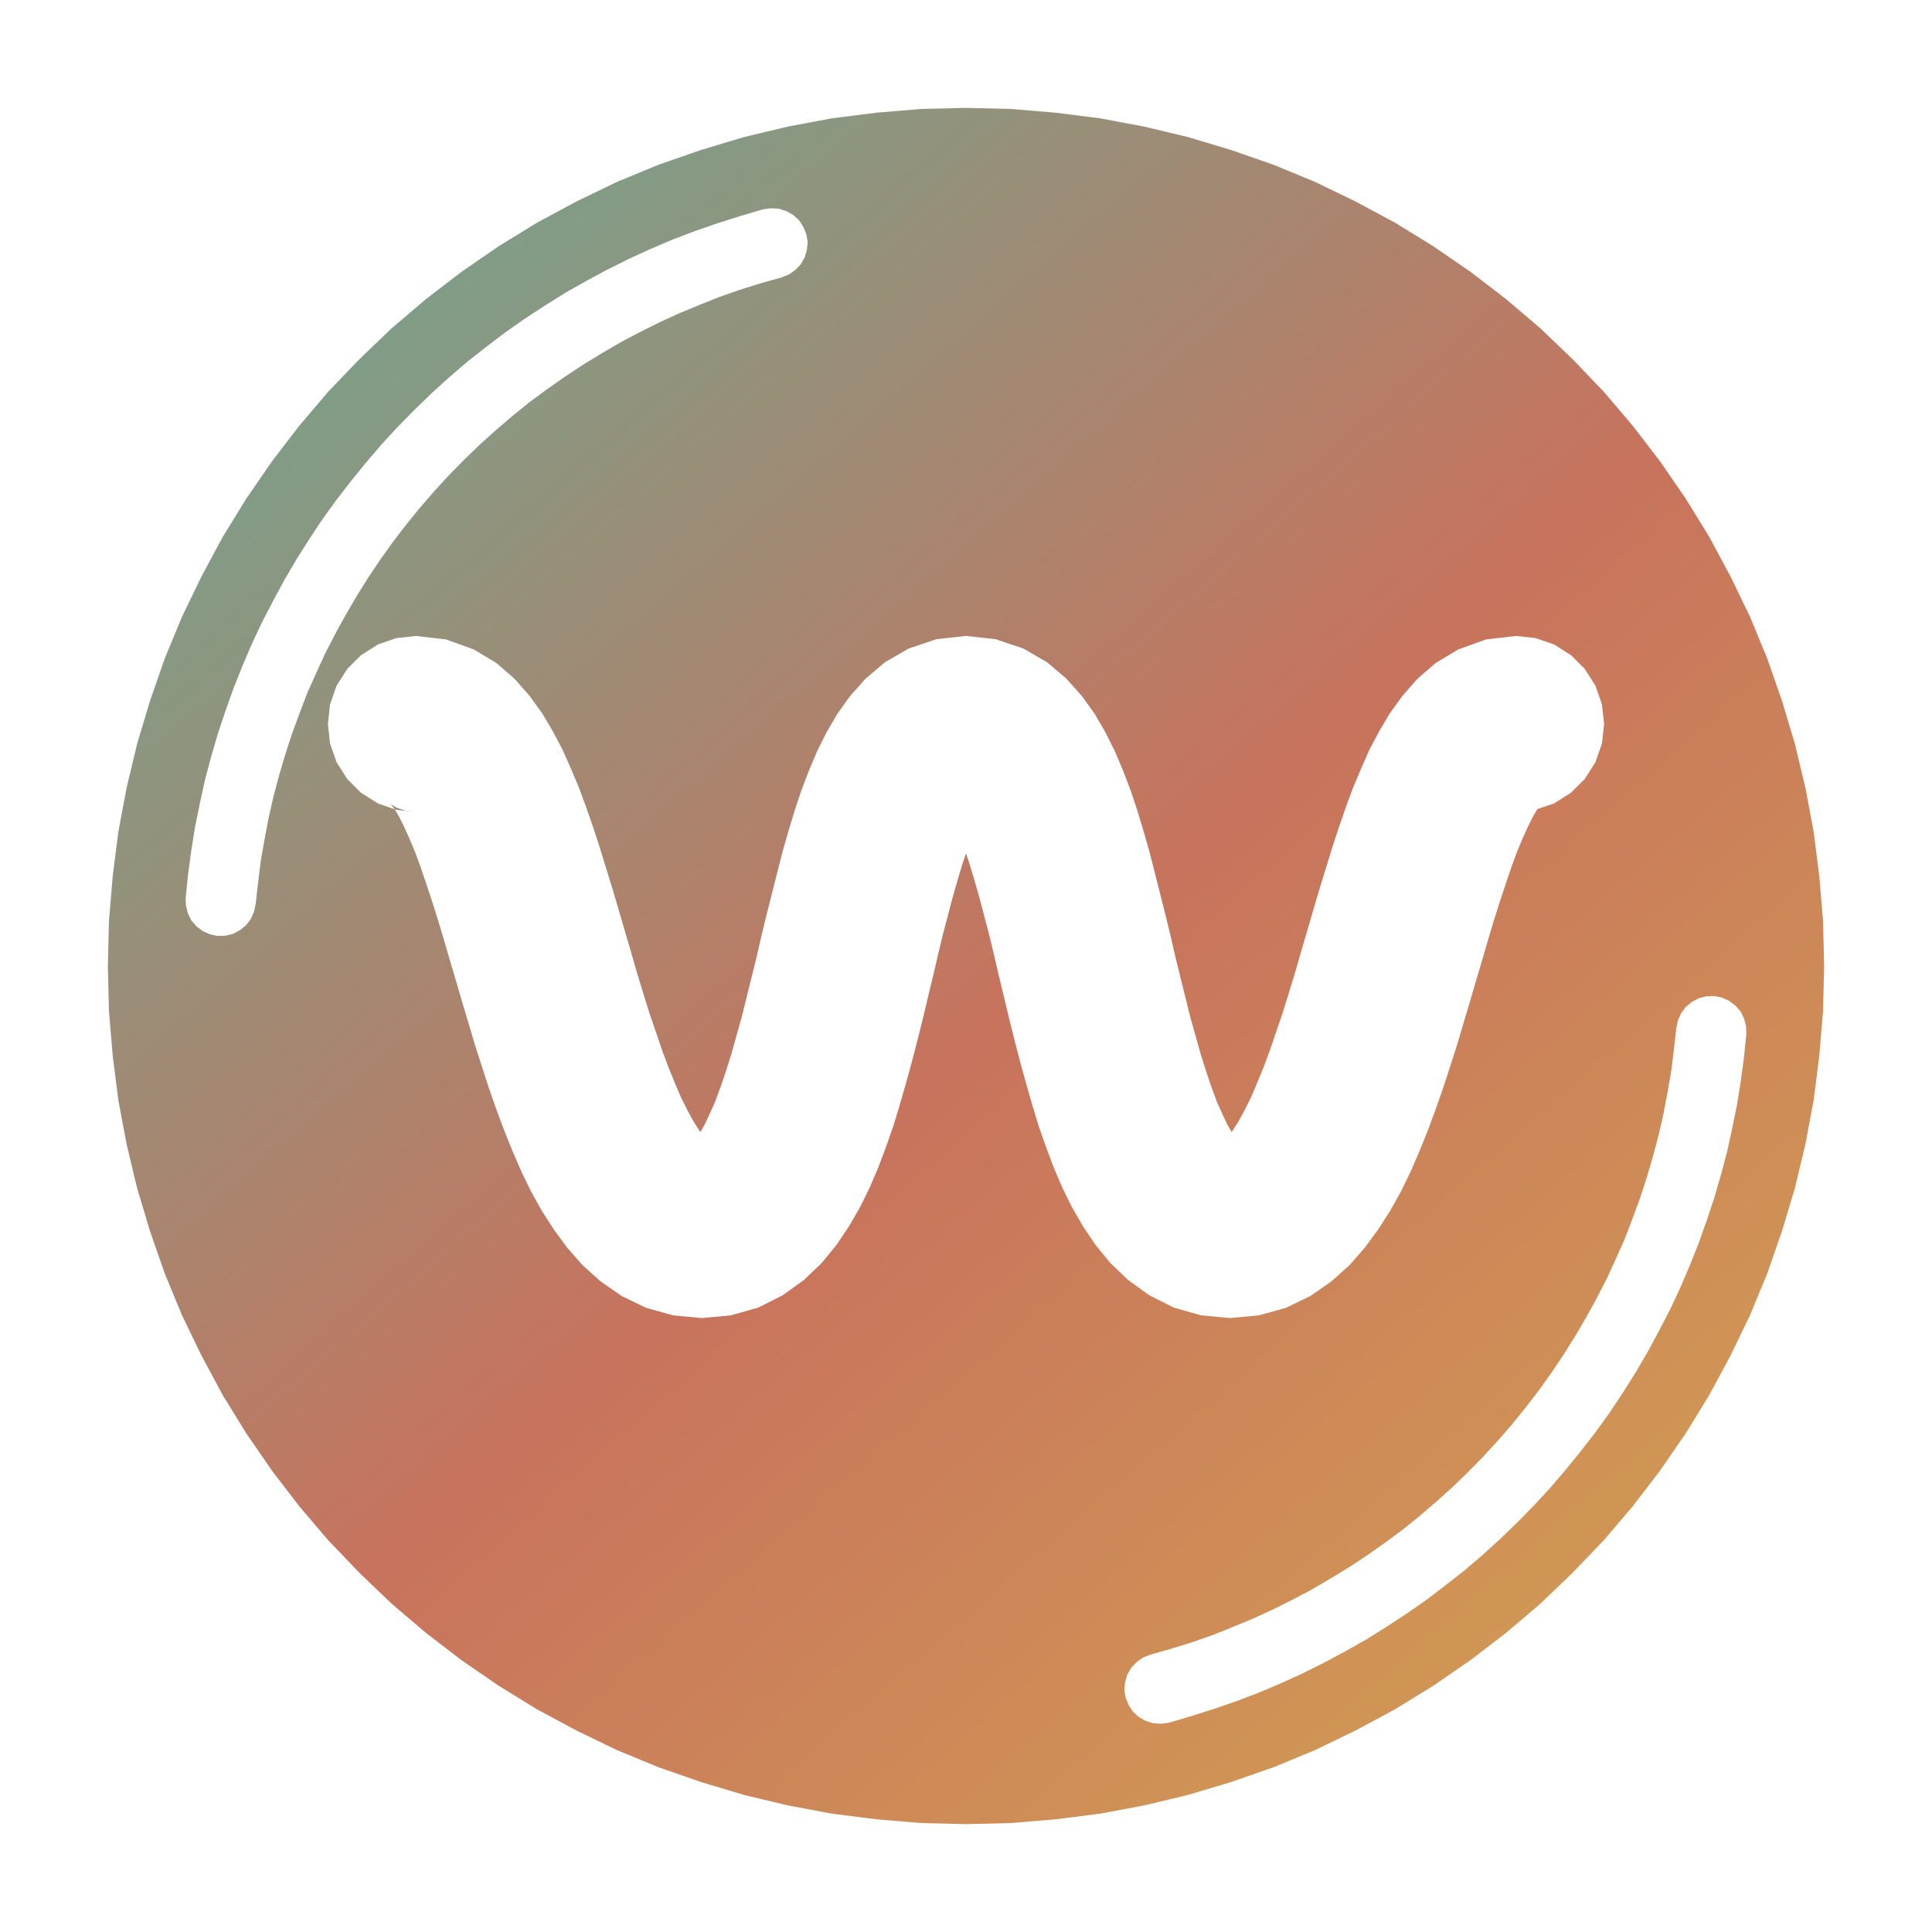
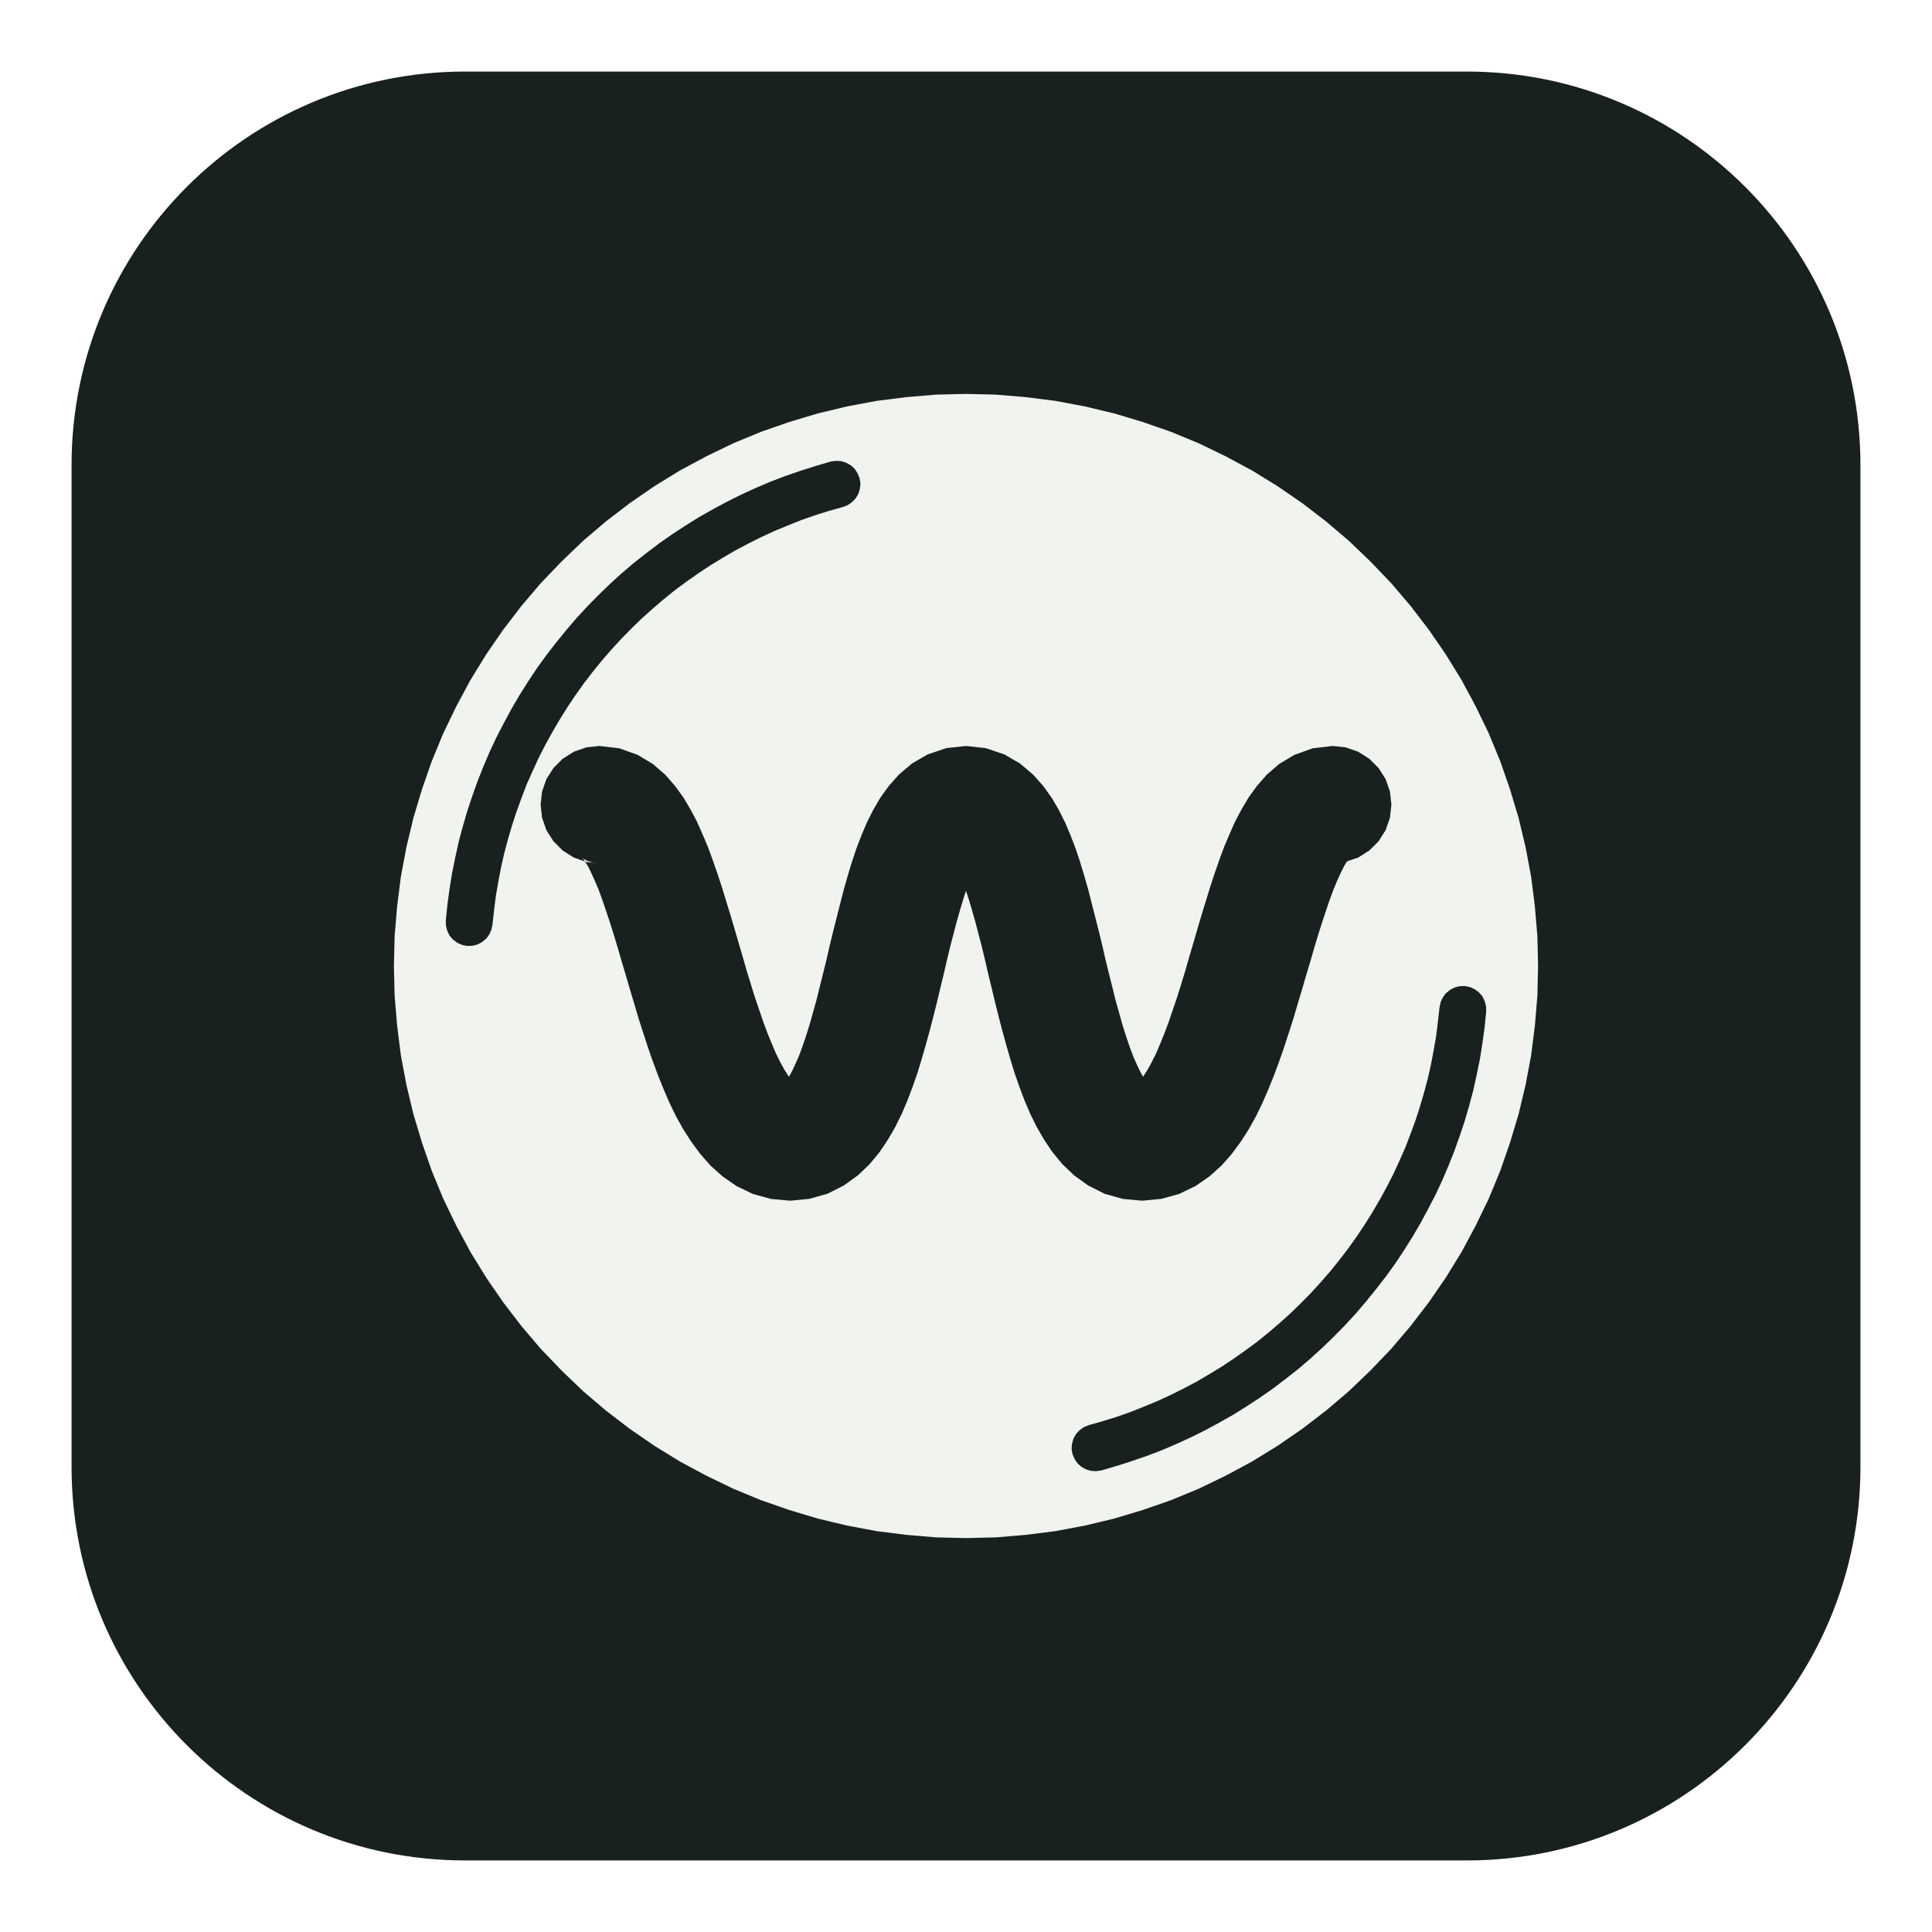
- <svg xmlns="http://www.w3.org/2000/svg" viewBox="18 18 72 72">
-   <defs>
-     <linearGradient id="g" gradientUnits="userSpaceOnUse" x1="28.58" y1="24.48" x2="81.06" y2="84.34">
-       <stop stop-color="#72A58F" />
-       <stop offset=".52" stop-color="#C8735D" />
-       <stop offset="1" stop-color="#D3A052" />
-     </linearGradient>
-   </defs>
-   <path fill="url(#g)" fill-rule="evenodd" d="M85.98,54.00 L85.94,55.67 L85.80,57.34 L85.59,59.00 L85.28,60.65 L84.89,62.28 L84.41,63.88 L83.86,65.46 L83.22,67.01 L82.49,68.52 L81.70,69.99 L80.82,71.42 L79.87,72.80 L78.85,74.13 L77.77,75.40 L76.61,76.61 L75.40,77.77 L74.13,78.85 L72.80,79.87 L71.42,80.82 L69.99,81.70 L68.52,82.49 L67.01,83.22 L65.46,83.86 L63.88,84.41 L62.28,84.89 L60.65,85.28 L59.00,85.59 L57.34,85.80 L55.67,85.94 L54.00,85.98 L52.33,85.94 L50.66,85.80 L49.00,85.59 L47.35,85.28 L45.72,84.89 L44.12,84.41 L42.54,83.86 L40.99,83.22 L39.48,82.49 L38.01,81.70 L36.58,80.82 L35.20,79.87 L33.87,78.85 L32.60,77.77 L31.39,76.61 L30.23,75.40 L29.15,74.13 L28.13,72.80 L27.18,71.42 L26.30,69.99 L25.51,68.52 L24.78,67.01 L24.14,65.46 L23.59,63.88 L23.11,62.28 L22.72,60.65 L22.41,59.00 L22.20,57.34 L22.06,55.67 L22.02,54.00 L22.06,52.33 L22.20,50.66 L22.41,49.00 L22.72,47.35 L23.11,45.72 L23.59,44.12 L24.14,42.54 L24.78,40.99 L25.51,39.48 L26.30,38.01 L27.18,36.58 L28.13,35.20 L29.15,33.87 L30.23,32.60 L31.39,31.39 L32.60,30.23 L33.87,29.15 L35.20,28.13 L36.58,27.18 L38.01,26.30 L39.48,25.51 L40.99,24.78 L42.54,24.14 L44.12,23.59 L45.72,23.11 L47.35,22.72 L49.00,22.41 L50.66,22.20 L52.33,22.06 L54.00,22.02 L55.67,22.06 L57.34,22.20 L59.00,22.41 L60.65,22.72 L62.28,23.11 L63.88,23.59 L65.46,24.14 L67.01,24.78 L68.52,25.51 L69.99,26.30 L71.42,27.18 L72.80,28.13 L74.13,29.15 L75.40,30.23 L76.61,31.39 L77.77,32.60 L78.85,33.87 L79.87,35.20 L80.82,36.58 L81.70,38.01 L82.49,39.48 L83.22,40.99 L83.86,42.54 L84.41,44.12 L84.89,45.72 L85.28,47.35 L85.59,49.00 L85.80,50.66 L85.94,52.33 Z M33.50,48.26 L33.11,48.21 L32.78,48.10 L32.60,47.99 L32.54,47.94 L32.59,48.00 L32.71,48.16 L32.87,48.43 L33.05,48.79 L33.25,49.23 L33.46,49.73 L33.67,50.30 L33.88,50.92 L34.10,51.58 L34.32,52.28 L34.54,53.01 L34.76,53.77 L34.99,54.54 L35.22,55.33 L35.46,56.13 L35.70,56.94 L35.96,57.75 L36.22,58.55 L36.50,59.35 L36.79,60.13 L37.10,60.90 L37.43,61.66 L37.79,62.40 L38.19,63.12 L38.64,63.82 L39.14,64.50 L39.71,65.15 L40.39,65.76 L41.17,66.30 L42.08,66.74 L43.09,67.02 L44.16,67.12 L45.23,67.02 L46.26,66.73 L47.17,66.27 L47.96,65.70 L48.62,65.07 L49.17,64.40 L49.64,63.70 L50.05,62.99 L50.41,62.26 L50.73,61.51 L51.02,60.74 L51.29,59.97 L51.53,59.18 L51.76,58.38 L51.98,57.58 L52.19,56.77 L52.39,55.97 L52.58,55.17 L52.77,54.39 L52.95,53.61 L53.13,52.86 L53.32,52.14 L53.50,51.45 L53.69,50.79 L53.87,50.19 L54.00,49.80 L54.13,50.19 L54.31,50.79 L54.50,51.45 L54.68,52.14 L54.87,52.86 L55.05,53.61 L55.23,54.39 L55.42,55.17 L55.61,55.97 L55.81,56.77 L56.02,57.58 L56.24,58.38 L56.47,59.18 L56.71,59.97 L56.98,60.74 L57.27,61.51 L57.59,62.26 L57.95,62.99 L58.36,63.70 L58.83,64.40 L59.38,65.07 L60.04,65.70 L60.83,66.27 L61.74,66.73 L62.77,67.02 L63.84,67.12 L64.91,67.02 L65.92,66.74 L66.83,66.30 L67.61,65.76 L68.29,65.15 L68.86,64.50 L69.36,63.82 L69.81,63.12 L70.21,62.40 L70.57,61.66 L70.90,60.90 L71.21,60.13 L71.50,59.35 L71.78,58.55 L72.04,57.75 L72.30,56.94 L72.54,56.13 L72.78,55.33 L73.01,54.54 L73.24,53.77 L73.46,53.01 L73.68,52.28 L73.90,51.58 L74.12,50.92 L74.33,50.30 L74.54,49.73 L74.75,49.23 L74.95,48.79 L75.13,48.43 L75.29,48.16 L75.30,48.15 L75.92,47.94 L76.55,47.54 L77.06,47.03 L77.46,46.40 L77.70,45.71 L77.78,44.98 L77.70,44.25 L77.46,43.56 L77.06,42.93 L76.55,42.42 L75.92,42.02 L75.23,41.78 L74.50,41.70 L73.38,41.83 L72.35,42.20 L71.50,42.71 L70.81,43.31 L70.26,43.94 L69.79,44.59 L69.40,45.25 L69.04,45.93 L68.73,46.63 L68.43,47.34 L68.16,48.07 L67.90,48.82 L67.65,49.58 L67.41,50.36 L67.17,51.14 L66.94,51.92 L66.71,52.71 L66.48,53.49 L66.26,54.26 L66.03,55.01 L65.80,55.75 L65.56,56.45 L65.33,57.13 L65.09,57.77 L64.85,58.36 L64.62,58.90 L64.38,59.38 L64.15,59.80 L63.94,60.13 L63.90,60.19 L63.75,59.93 L63.56,59.53 L63.35,59.06 L63.15,58.52 L62.95,57.93 L62.75,57.30 L62.56,56.62 L62.36,55.91 L62.18,55.18 L61.99,54.42 L61.80,53.65 L61.62,52.86 L61.43,52.08 L61.23,51.29 L61.03,50.50 L60.83,49.72 L60.61,48.95 L60.38,48.19 L60.13,47.44 L59.85,46.71 L59.55,46.00 L59.20,45.30 L58.80,44.61 L58.32,43.94 L57.74,43.29 L57.02,42.68 L56.14,42.17 L55.10,41.82 L54.00,41.70 L52.90,41.82 L51.86,42.17 L50.98,42.68 L50.26,43.29 L49.68,43.94 L49.20,44.61 L48.80,45.30 L48.45,46.00 L48.15,46.71 L47.87,47.44 L47.62,48.19 L47.39,48.95 L47.17,49.72 L46.97,50.50 L46.77,51.29 L46.57,52.08 L46.38,52.86 L46.20,53.65 L46.01,54.42 L45.82,55.18 L45.64,55.91 L45.44,56.62 L45.25,57.30 L45.05,57.93 L44.85,58.52 L44.65,59.06 L44.44,59.53 L44.25,59.93 L44.10,60.19 L44.06,60.13 L43.85,59.80 L43.62,59.38 L43.38,58.90 L43.15,58.36 L42.91,57.77 L42.67,57.13 L42.44,56.45 L42.20,55.75 L41.97,55.01 L41.74,54.26 L41.52,53.49 L41.29,52.71 L41.06,51.92 L40.83,51.14 L40.59,50.36 L40.35,49.58 L40.10,48.82 L39.84,48.07 L39.57,47.34 L39.27,46.63 L38.96,45.93 L38.60,45.25 L38.21,44.59 L37.74,43.94 L37.19,43.31 L36.50,42.71 L35.65,42.20 L34.62,41.83 L33.50,41.70 L32.77,41.78 L32.08,42.02 L31.45,42.42 L30.94,42.93 L30.54,43.56 L30.30,44.25 L30.22,44.98 L30.30,45.71 L30.54,46.40 L30.94,47.03 L31.45,47.54 L32.08,47.94 L32.77,48.18 Z M24.92,51.46 L25.01,50.57 L25.13,49.69 L25.27,48.81 L25.45,47.93 L25.64,47.06 L25.87,46.20 L26.12,45.34 L26.40,44.50 L26.70,43.66 L27.03,42.83 L27.38,42.01 L27.76,41.20 L28.17,40.41 L28.59,39.63 L29.04,38.86 L29.52,38.10 L30.01,37.36 L30.53,36.64 L31.08,35.93 L31.64,35.24 L32.22,34.56 L32.82,33.91 L33.45,33.27 L34.09,32.65 L34.75,32.05 L35.43,31.47 L36.13,30.92 L36.84,30.38 L37.57,29.87 L38.32,29.38 L39.07,28.91 L39.85,28.47 L40.63,28.05 L41.43,27.65 L42.24,27.28 L43.06,26.93 L43.90,26.61 L44.74,26.32 L45.59,26.05 L46.44,25.80 L46.74,25.76 L47.03,25.78 L47.31,25.87 L47.56,26.01 L47.78,26.21 L47.94,26.46 L48.05,26.73 L48.10,27.02 L48.07,27.31 L47.99,27.59 L47.84,27.85 L47.64,28.06 L47.40,28.23 L47.12,28.34 L46.34,28.56 L45.57,28.80 L44.80,29.07 L44.05,29.37 L43.30,29.68 L42.56,30.02 L41.84,30.38 L41.12,30.76 L40.42,31.17 L39.73,31.59 L39.05,32.04 L38.38,32.51 L37.73,32.99 L37.10,33.50 L36.48,34.03 L35.88,34.57 L35.30,35.13 L34.73,35.71 L34.18,36.31 L33.65,36.92 L33.14,37.55 L32.64,38.20 L32.17,38.86 L31.72,39.53 L31.29,40.22 L30.88,40.92 L30.49,41.63 L30.12,42.35 L29.78,43.09 L29.45,43.83 L29.16,44.59 L28.88,45.35 L28.63,46.12 L28.40,46.90 L28.19,47.69 L28.01,48.48 L27.86,49.27 L27.72,50.07 L27.62,50.88 L27.53,51.68 L27.47,51.97 L27.35,52.24 L27.18,52.47 L26.95,52.66 L26.69,52.80 L26.41,52.87 L26.11,52.88 L25.82,52.82 L25.56,52.70 L25.32,52.52 L25.13,52.30 L25.00,52.03 L24.93,51.75 Z M83.08,56.54 L82.99,57.43 L82.87,58.31 L82.73,59.19 L82.55,60.07 L82.36,60.94 L82.13,61.80 L81.88,62.66 L81.60,63.50 L81.30,64.34 L80.97,65.17 L80.62,65.99 L80.24,66.80 L79.83,67.59 L79.41,68.37 L78.96,69.14 L78.48,69.90 L77.99,70.64 L77.47,71.36 L76.92,72.07 L76.36,72.76 L75.78,73.44 L75.18,74.09 L74.55,74.73 L73.91,75.35 L73.25,75.95 L72.57,76.53 L71.87,77.08 L71.16,77.62 L70.43,78.13 L69.68,78.62 L68.93,79.09 L68.15,79.53 L67.37,79.95 L66.57,80.35 L65.76,80.72 L64.94,81.07 L64.10,81.39 L63.26,81.68 L62.41,81.95 L61.56,82.20 L61.26,82.24 L60.97,82.22 L60.69,82.13 L60.44,81.99 L60.22,81.79 L60.06,81.54 L59.95,81.27 L59.90,80.98 L59.93,80.69 L60.01,80.41 L60.16,80.15 L60.36,79.94 L60.60,79.77 L60.88,79.66 L61.66,79.44 L62.43,79.20 L63.20,78.93 L63.95,78.63 L64.70,78.32 L65.44,77.98 L66.16,77.62 L66.88,77.24 L67.58,76.83 L68.27,76.41 L68.95,75.96 L69.62,75.49 L70.27,75.01 L70.90,74.50 L71.52,73.97 L72.12,73.43 L72.70,72.87 L73.27,72.29 L73.82,71.69 L74.35,71.08 L74.86,70.45 L75.36,69.80 L75.83,69.14 L76.28,68.47 L76.71,67.78 L77.12,67.08 L77.51,66.37 L77.88,65.65 L78.22,64.91 L78.55,64.17 L78.84,63.41 L79.12,62.65 L79.37,61.88 L79.60,61.10 L79.81,60.31 L79.99,59.52 L80.14,58.73 L80.28,57.93 L80.38,57.12 L80.47,56.32 L80.53,56.03 L80.65,55.76 L80.82,55.53 L81.05,55.34 L81.31,55.20 L81.59,55.13 L81.89,55.12 L82.18,55.18 L82.44,55.30 L82.68,55.48 L82.87,55.70 L83.00,55.97 L83.07,56.25 Z" />
+ <svg xmlns="http://www.w3.org/2000/svg" viewBox="0 0 108 108">
+   <rect x="4" y="4" width="100" height="100" rx="22" fill="#18211F" />
+   <path fill="#F1F3EF" fill-rule="evenodd" d="M85.98,54.00 L85.94,55.67 L85.80,57.34 L85.59,59.00 L85.28,60.65 L84.89,62.28 L84.41,63.88 L83.86,65.46 L83.22,67.01 L82.49,68.52 L81.70,69.99 L80.82,71.42 L79.87,72.80 L78.85,74.13 L77.77,75.40 L76.61,76.61 L75.40,77.77 L74.13,78.85 L72.80,79.87 L71.42,80.82 L69.99,81.70 L68.52,82.49 L67.01,83.22 L65.46,83.86 L63.88,84.41 L62.28,84.89 L60.65,85.28 L59.00,85.59 L57.34,85.80 L55.67,85.94 L54.00,85.98 L52.33,85.94 L50.66,85.80 L49.00,85.59 L47.35,85.28 L45.72,84.89 L44.12,84.41 L42.54,83.86 L40.99,83.22 L39.48,82.49 L38.01,81.70 L36.58,80.82 L35.20,79.87 L33.87,78.85 L32.60,77.77 L31.39,76.61 L30.23,75.40 L29.15,74.13 L28.13,72.80 L27.18,71.42 L26.30,69.99 L25.51,68.52 L24.78,67.01 L24.14,65.46 L23.59,63.88 L23.11,62.28 L22.72,60.65 L22.41,59.00 L22.20,57.34 L22.06,55.67 L22.02,54.00 L22.06,52.33 L22.20,50.66 L22.41,49.00 L22.72,47.35 L23.11,45.72 L23.59,44.12 L24.14,42.54 L24.78,40.99 L25.51,39.48 L26.30,38.01 L27.18,36.58 L28.13,35.20 L29.15,33.87 L30.23,32.60 L31.39,31.39 L32.60,30.23 L33.87,29.15 L35.20,28.13 L36.58,27.18 L38.01,26.30 L39.48,25.51 L40.99,24.78 L42.54,24.14 L44.12,23.59 L45.72,23.11 L47.35,22.72 L49.00,22.41 L50.66,22.20 L52.33,22.06 L54.00,22.02 L55.67,22.06 L57.34,22.20 L59.00,22.41 L60.65,22.72 L62.28,23.11 L63.88,23.59 L65.46,24.14 L67.01,24.78 L68.52,25.51 L69.99,26.30 L71.42,27.18 L72.80,28.13 L74.13,29.15 L75.40,30.23 L76.61,31.39 L77.77,32.60 L78.85,33.87 L79.87,35.20 L80.82,36.58 L81.70,38.01 L82.49,39.48 L83.22,40.99 L83.86,42.54 L84.41,44.12 L84.89,45.72 L85.28,47.35 L85.59,49.00 L85.80,50.66 L85.94,52.33 Z M33.50,48.26 L33.11,48.21 L32.78,48.10 L32.60,47.99 L32.54,47.94 L32.59,48.00 L32.71,48.16 L32.87,48.43 L33.05,48.79 L33.25,49.23 L33.46,49.73 L33.67,50.30 L33.88,50.92 L34.10,51.58 L34.32,52.28 L34.54,53.01 L34.76,53.77 L34.99,54.54 L35.22,55.33 L35.46,56.13 L35.70,56.94 L35.96,57.75 L36.22,58.55 L36.50,59.35 L36.79,60.13 L37.10,60.90 L37.43,61.66 L37.79,62.40 L38.19,63.12 L38.64,63.82 L39.14,64.50 L39.71,65.15 L40.39,65.76 L41.17,66.30 L42.08,66.74 L43.09,67.02 L44.16,67.12 L45.23,67.02 L46.26,66.73 L47.17,66.27 L47.96,65.70 L48.62,65.07 L49.17,64.40 L49.64,63.70 L50.05,62.99 L50.41,62.26 L50.73,61.51 L51.02,60.74 L51.29,59.97 L51.53,59.18 L51.76,58.38 L51.98,57.58 L52.19,56.77 L52.39,55.97 L52.58,55.17 L52.77,54.39 L52.95,53.61 L53.13,52.86 L53.32,52.14 L53.50,51.45 L53.69,50.79 L53.87,50.19 L54.00,49.80 L54.13,50.19 L54.31,50.79 L54.50,51.45 L54.68,52.14 L54.87,52.86 L55.05,53.61 L55.23,54.39 L55.42,55.17 L55.61,55.97 L55.81,56.77 L56.02,57.58 L56.24,58.38 L56.47,59.18 L56.71,59.97 L56.98,60.74 L57.27,61.51 L57.59,62.26 L57.95,62.99 L58.36,63.70 L58.83,64.40 L59.38,65.07 L60.04,65.70 L60.83,66.27 L61.74,66.73 L62.77,67.02 L63.84,67.12 L64.91,67.02 L65.92,66.74 L66.83,66.30 L67.61,65.76 L68.29,65.15 L68.86,64.50 L69.36,63.82 L69.81,63.12 L70.21,62.40 L70.57,61.66 L70.90,60.90 L71.21,60.13 L71.50,59.35 L71.78,58.55 L72.04,57.75 L72.30,56.94 L72.54,56.13 L72.78,55.33 L73.01,54.54 L73.24,53.77 L73.46,53.01 L73.68,52.28 L73.90,51.58 L74.12,50.92 L74.33,50.30 L74.54,49.73 L74.75,49.23 L74.95,48.79 L75.13,48.43 L75.29,48.16 L75.30,48.15 L75.92,47.94 L76.55,47.54 L77.06,47.03 L77.46,46.40 L77.70,45.71 L77.78,44.98 L77.70,44.25 L77.46,43.56 L77.06,42.93 L76.55,42.42 L75.92,42.02 L75.23,41.78 L74.50,41.70 L73.38,41.83 L72.35,42.20 L71.50,42.71 L70.81,43.31 L70.26,43.94 L69.79,44.59 L69.40,45.25 L69.04,45.93 L68.73,46.63 L68.43,47.34 L68.16,48.07 L67.90,48.82 L67.65,49.58 L67.41,50.36 L67.17,51.14 L66.94,51.92 L66.71,52.71 L66.48,53.49 L66.26,54.26 L66.03,55.01 L65.80,55.75 L65.56,56.45 L65.33,57.13 L65.09,57.77 L64.85,58.36 L64.62,58.90 L64.38,59.38 L64.15,59.80 L63.94,60.13 L63.90,60.19 L63.75,59.93 L63.56,59.53 L63.35,59.06 L63.15,58.52 L62.95,57.93 L62.75,57.30 L62.56,56.62 L62.36,55.91 L62.18,55.18 L61.99,54.42 L61.80,53.65 L61.62,52.86 L61.43,52.08 L61.23,51.29 L61.03,50.50 L60.83,49.72 L60.61,48.95 L60.38,48.19 L60.13,47.44 L59.85,46.71 L59.55,46.00 L59.20,45.30 L58.80,44.61 L58.32,43.94 L57.74,43.29 L57.02,42.68 L56.14,42.17 L55.10,41.82 L54.00,41.70 L52.90,41.82 L51.86,42.17 L50.98,42.68 L50.26,43.29 L49.68,43.94 L49.20,44.61 L48.80,45.30 L48.45,46.00 L48.15,46.71 L47.87,47.44 L47.62,48.19 L47.39,48.95 L47.17,49.72 L46.97,50.50 L46.77,51.29 L46.57,52.08 L46.38,52.86 L46.20,53.65 L46.01,54.42 L45.82,55.18 L45.64,55.91 L45.44,56.62 L45.25,57.30 L45.05,57.93 L44.85,58.52 L44.65,59.06 L44.44,59.53 L44.25,59.93 L44.10,60.19 L44.06,60.13 L43.85,59.80 L43.62,59.38 L43.38,58.90 L43.15,58.36 L42.91,57.77 L42.67,57.13 L42.44,56.45 L42.20,55.75 L41.97,55.01 L41.74,54.26 L41.52,53.49 L41.29,52.71 L41.06,51.92 L40.83,51.14 L40.59,50.36 L40.35,49.58 L40.10,48.82 L39.84,48.07 L39.57,47.34 L39.27,46.63 L38.96,45.93 L38.60,45.25 L38.21,44.59 L37.74,43.94 L37.19,43.31 L36.50,42.71 L35.65,42.20 L34.62,41.83 L33.50,41.70 L32.77,41.78 L32.08,42.02 L31.45,42.42 L30.94,42.93 L30.54,43.56 L30.30,44.25 L30.22,44.98 L30.30,45.71 L30.54,46.40 L30.94,47.03 L31.45,47.54 L32.08,47.94 L32.77,48.18 Z M24.92,51.46 L25.01,50.57 L25.13,49.69 L25.27,48.81 L25.45,47.93 L25.64,47.06 L25.87,46.20 L26.12,45.34 L26.40,44.50 L26.70,43.66 L27.03,42.83 L27.38,42.01 L27.76,41.20 L28.17,40.41 L28.59,39.63 L29.04,38.86 L29.52,38.10 L30.01,37.36 L30.53,36.64 L31.08,35.93 L31.64,35.24 L32.22,34.56 L32.82,33.91 L33.45,33.27 L34.09,32.65 L34.75,32.05 L35.43,31.47 L36.13,30.92 L36.84,30.38 L37.57,29.87 L38.32,29.38 L39.07,28.91 L39.85,28.47 L40.63,28.05 L41.43,27.65 L42.24,27.28 L43.06,26.93 L43.90,26.61 L44.74,26.32 L45.59,26.05 L46.44,25.80 L46.74,25.76 L47.03,25.78 L47.31,25.87 L47.56,26.01 L47.78,26.21 L47.94,26.46 L48.05,26.73 L48.10,27.02 L48.07,27.31 L47.99,27.59 L47.84,27.85 L47.64,28.06 L47.40,28.23 L47.12,28.34 L46.34,28.56 L45.57,28.80 L44.80,29.07 L44.05,29.37 L43.30,29.68 L42.56,30.02 L41.84,30.38 L41.12,30.76 L40.42,31.17 L39.73,31.59 L39.05,32.04 L38.38,32.51 L37.73,32.99 L37.10,33.50 L36.48,34.03 L35.88,34.57 L35.30,35.13 L34.73,35.71 L34.18,36.31 L33.65,36.92 L33.14,37.55 L32.64,38.20 L32.17,38.86 L31.72,39.53 L31.29,40.22 L30.88,40.92 L30.49,41.63 L30.12,42.35 L29.78,43.09 L29.45,43.83 L29.16,44.59 L28.88,45.35 L28.63,46.12 L28.40,46.90 L28.19,47.69 L28.01,48.48 L27.86,49.27 L27.72,50.07 L27.62,50.88 L27.53,51.68 L27.47,51.97 L27.35,52.24 L27.18,52.47 L26.95,52.66 L26.69,52.80 L26.41,52.87 L26.11,52.88 L25.82,52.82 L25.56,52.70 L25.32,52.52 L25.13,52.30 L25.00,52.03 L24.93,51.75 Z M83.08,56.54 L82.99,57.43 L82.87,58.31 L82.73,59.19 L82.55,60.07 L82.36,60.94 L82.13,61.80 L81.88,62.66 L81.60,63.50 L81.30,64.34 L80.97,65.17 L80.62,65.99 L80.24,66.80 L79.83,67.59 L79.41,68.37 L78.96,69.14 L78.48,69.90 L77.99,70.64 L77.47,71.36 L76.92,72.07 L76.36,72.76 L75.78,73.44 L75.18,74.09 L74.55,74.73 L73.91,75.35 L73.25,75.95 L72.57,76.53 L71.87,77.08 L71.16,77.62 L70.43,78.13 L69.68,78.62 L68.93,79.09 L68.15,79.53 L67.37,79.95 L66.57,80.35 L65.76,80.72 L64.94,81.07 L64.10,81.39 L63.26,81.68 L62.41,81.95 L61.56,82.20 L61.26,82.24 L60.97,82.22 L60.69,82.13 L60.44,81.99 L60.22,81.79 L60.06,81.54 L59.95,81.27 L59.90,80.98 L59.93,80.69 L60.01,80.41 L60.16,80.15 L60.36,79.94 L60.60,79.77 L60.88,79.66 L61.66,79.44 L62.43,79.20 L63.20,78.93 L63.95,78.63 L64.70,78.32 L65.44,77.98 L66.16,77.62 L66.88,77.24 L67.58,76.83 L68.27,76.41 L68.95,75.96 L69.62,75.49 L70.27,75.01 L70.90,74.50 L71.52,73.97 L72.12,73.43 L72.70,72.87 L73.27,72.29 L73.82,71.69 L74.35,71.08 L74.86,70.45 L75.36,69.80 L75.83,69.14 L76.28,68.47 L76.71,67.78 L77.12,67.08 L77.51,66.37 L77.88,65.65 L78.22,64.91 L78.55,64.17 L78.84,63.41 L79.12,62.65 L79.37,61.88 L79.60,61.10 L79.81,60.31 L79.99,59.52 L80.14,58.73 L80.28,57.93 L80.38,57.12 L80.47,56.32 L80.53,56.03 L80.65,55.76 L80.82,55.53 L81.05,55.34 L81.31,55.20 L81.59,55.13 L81.89,55.12 L82.18,55.18 L82.44,55.30 L82.68,55.48 L82.87,55.70 L83.00,55.97 L83.07,56.25 Z" />
</svg>
